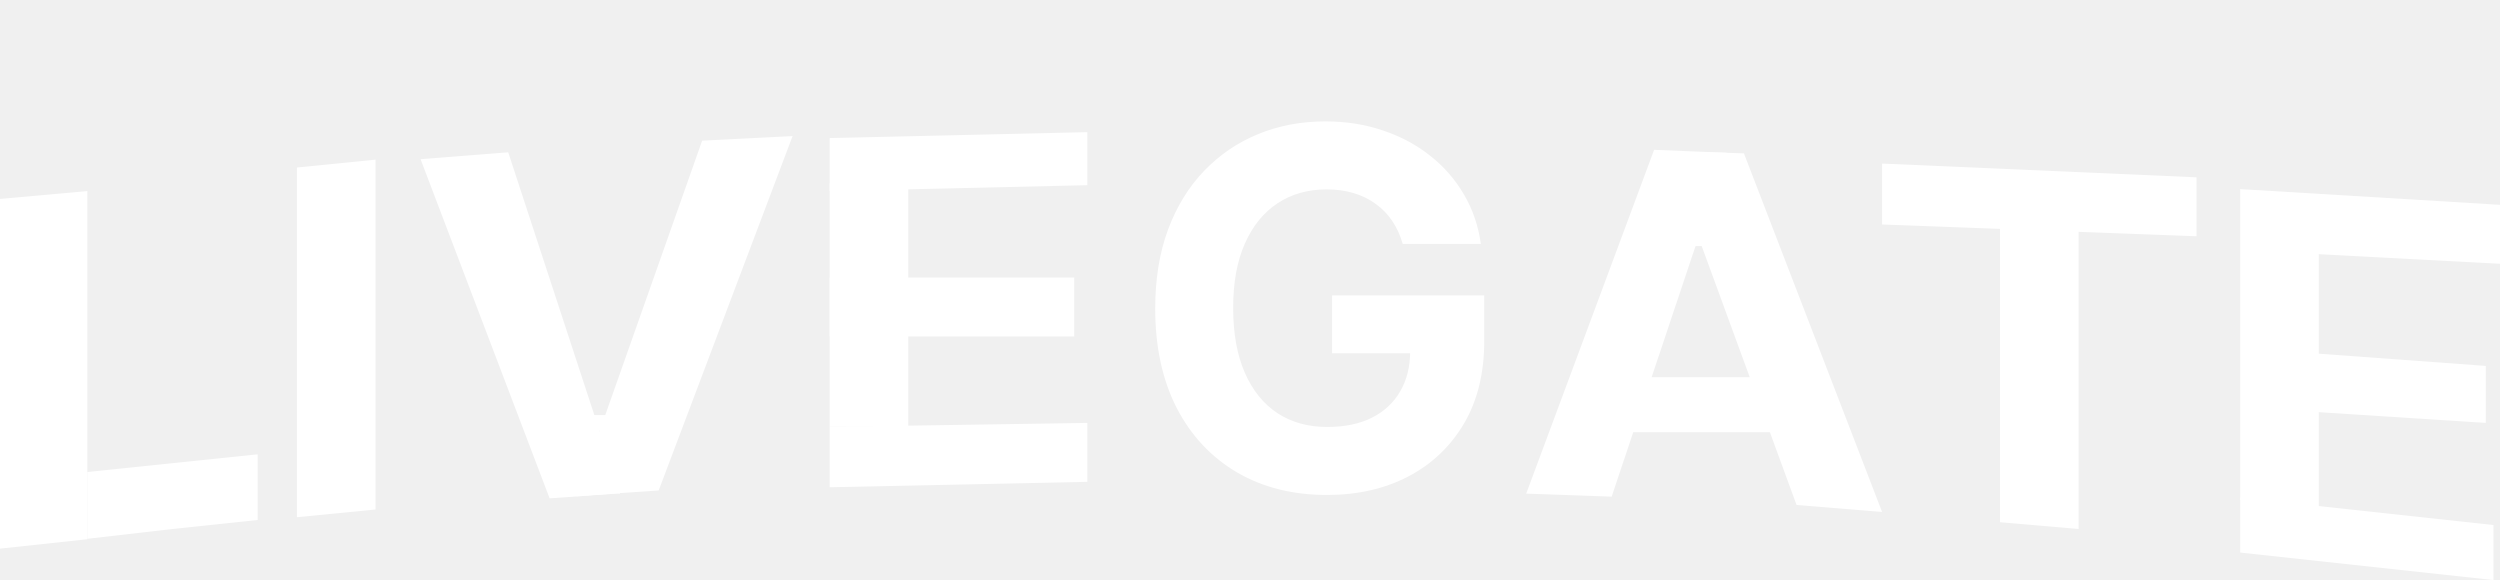
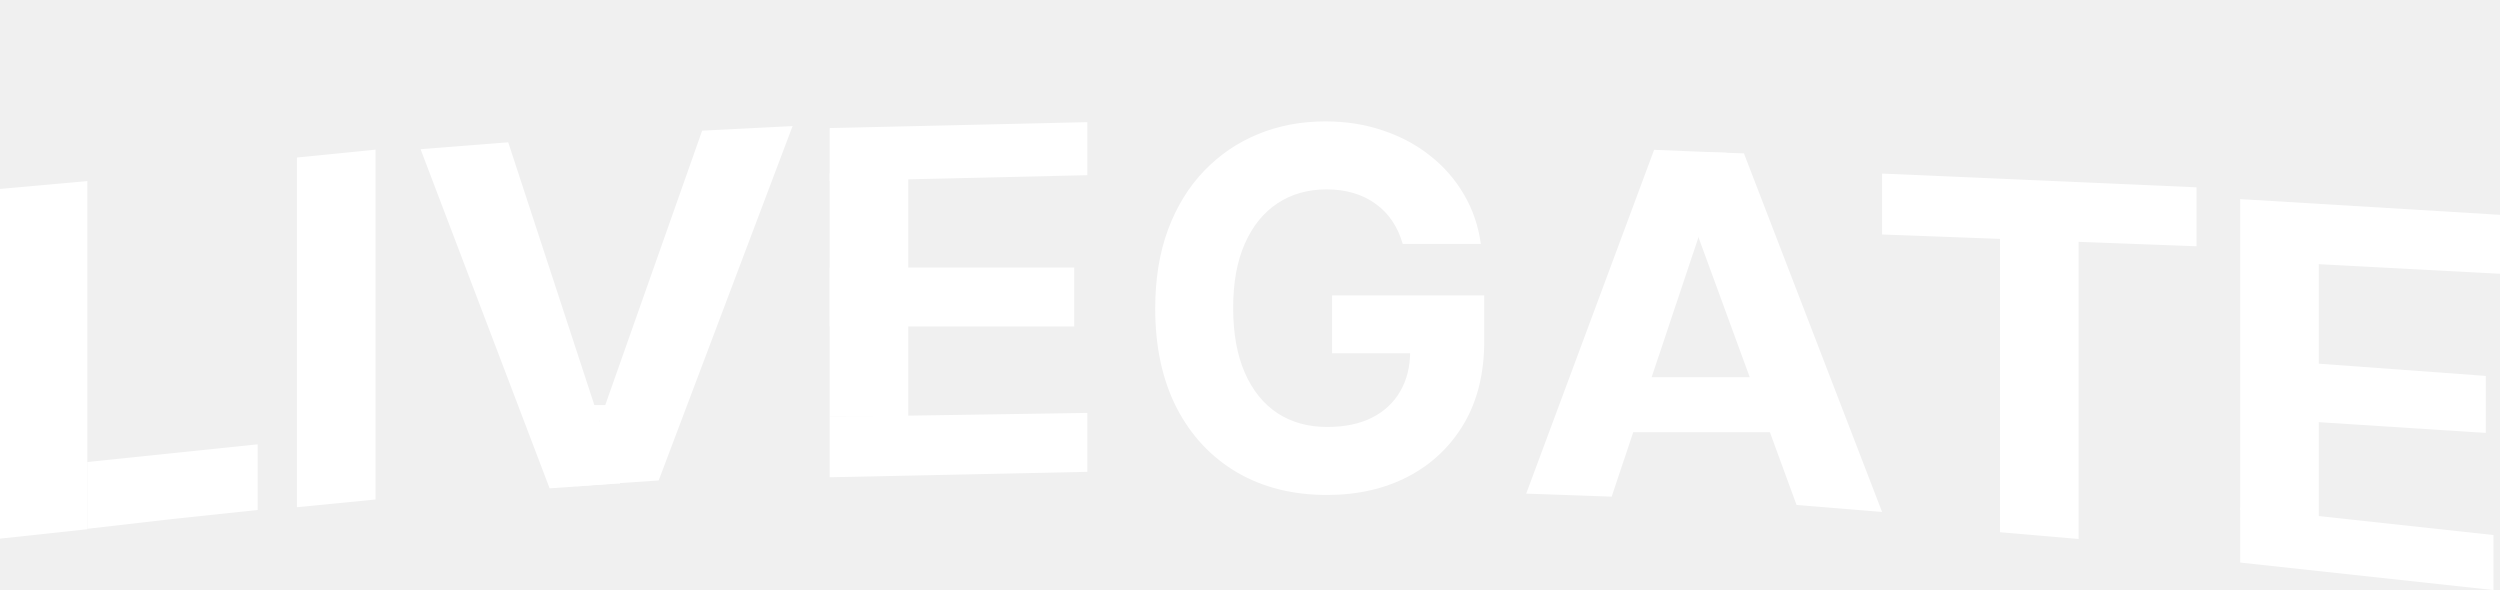
- <svg xmlns="http://www.w3.org/2000/svg" width="250" height="58" viewBox="0 0 250 58" fill="none">
+ <svg xmlns="http://www.w3.org/2000/svg" width="250" height="59" viewBox="0 0 250 59" fill="none">
  <path d="M140.273 24.391C140.024 23.526 139.675 22.763 139.225 22.1C138.775 21.425 138.225 20.857 137.574 20.396C136.935 19.922 136.201 19.561 135.372 19.312C134.555 19.064 133.65 18.94 132.656 18.94C130.797 18.94 129.164 19.401 127.755 20.325C126.358 21.248 125.269 22.591 124.488 24.355C123.707 26.107 123.316 28.25 123.316 30.783C123.316 33.316 123.701 35.47 124.47 37.246C125.24 39.021 126.329 40.377 127.737 41.312C129.146 42.235 130.809 42.697 132.727 42.697C134.467 42.697 135.952 42.389 137.183 41.773C138.426 41.146 139.373 40.264 140.024 39.128C140.687 37.992 141.018 36.648 141.018 35.097L142.581 35.328H133.206V29.54H148.423V34.121C148.423 37.317 147.748 40.063 146.398 42.359C145.049 44.644 143.191 46.408 140.823 47.651C138.456 48.882 135.745 49.497 132.691 49.497C129.282 49.497 126.287 48.745 123.707 47.242C121.126 45.727 119.114 43.579 117.67 40.797C116.237 38.003 115.521 34.689 115.521 30.854C115.521 27.906 115.947 25.278 116.8 22.97C117.664 20.65 118.871 18.685 120.422 17.075C121.973 15.465 123.778 14.24 125.837 13.4C127.897 12.559 130.128 12.139 132.531 12.139C134.591 12.139 136.509 12.441 138.284 13.045C140.06 13.637 141.634 14.477 143.007 15.566C144.392 16.655 145.522 17.951 146.398 19.454C147.274 20.946 147.837 22.591 148.085 24.391H140.273Z" fill="white" />
-   <path d="M0 19.894L8.734 19.109V53.922L0 54.862V19.894Z" fill="white" />
-   <path d="M8.734 47.201L25.764 45.433V51.997L17.249 52.898L8.734 53.88V47.201Z" fill="white" />
-   <path d="M29.694 16.751L37.555 15.966V50.949L29.694 51.719V16.751Z" fill="white" />
-   <path d="M42.057 15.92L50.822 15.23L62.009 49.361L61.572 49.363L58.736 49.565L54.961 49.833L42.057 15.92Z" fill="white" />
-   <path d="M79.258 13.608L70.214 14.066L57.658 49.629L62.03 49.302L65.869 49.043L79.258 13.608Z" fill="white" />
-   <rect x="59.389" y="41.504" width="2.183" height="1.572" fill="white" />
+   <path d="M0 18.894L8.734 18.109V52.922L0 53.862V18.894Z" fill="white" />
+   <path d="M8.734 46.201L25.764 44.433V50.997L17.249 51.898L8.734 52.88V46.201Z" fill="white" />
+   <path d="M29.694 15.751L37.555 14.966V49.949L29.694 50.719V15.751Z" fill="white" />
+   <path d="M42.057 14.92L50.822 14.23L62.009 48.361L61.572 48.363L58.736 48.565L54.961 48.833L42.057 14.92Z" fill="white" />
+   <path d="M79.258 12.608L70.214 13.066L57.658 48.629L62.03 48.302L65.869 48.043L79.258 12.608Z" fill="white" />
+   <rect x="59.389" y="40.504" width="2.183" height="1.572" fill="white" />
  <path d="M152.62 49.362L161.167 49.665L172.707 15.18L172.675 15.277L165.411 14.984L152.62 49.362Z" fill="white" />
  <path d="M188.209 51.196L179.655 50.495L166.723 15.202L171.983 15.257L174.394 15.338L188.209 51.196Z" fill="white" />
-   <rect width="1.31" height="1.179" transform="matrix(1 0 0 -1 168.996 24.6091)" fill="white" />
-   <path d="M224.018 18.912L250 20.484V26.377L224.018 25.002V18.912Z" fill="white" />
-   <path d="M224.018 49.755L249.345 52.505V58.005L224.018 55.255V49.755Z" fill="white" />
-   <path d="M225.045 34.872L248.578 36.593L248.578 42.29L224.816 40.761L225.045 34.872Z" fill="white" />
-   <path d="M224.018 25.002H231.878V51.326L224.018 50.01V25.002Z" fill="white" />
-   <path d="M82.969 13.805L108.734 13.215V18.519L82.969 19.109V13.805Z" fill="white" />
-   <path d="M82.969 42.682L108.734 42.29V48.183L82.969 48.725V42.682Z" fill="white" />
-   <rect x="82.969" y="27.752" width="24.454" height="5.893" fill="white" />
-   <rect x="82.969" y="18.323" width="7.86" height="24.36" fill="white" />
+   <rect width="1.31" height="1.179" transform="matrix(1 0 0 -1 168.996 23.6091)" fill="white" />
+   <path d="M224.018 19.912L250 21.484V27.377L224.018 26.002V19.912Z" fill="white" />
+   <path d="M224.018 50.755L249.345 53.505V59.005L224.018 56.255V50.755Z" fill="white" />
+   <path d="M225.045 35.872L248.578 37.593L248.578 43.29L224.816 41.761L225.045 35.872Z" fill="white" />
+   <path d="M224.018 26.002H231.878V52.326L224.018 51.01V26.002Z" fill="white" />
+   <path d="M82.969 12.805L108.734 12.215V17.519L82.969 18.109V12.805Z" fill="white" />
+   <path d="M82.969 41.682L108.734 41.29V47.183L82.969 47.725V41.682Z" fill="white" />
+   <rect x="82.969" y="26.752" width="24.454" height="5.893" fill="white" />
+   <rect x="82.969" y="17.323" width="7.86" height="24.36" fill="white" />
  <rect x="162.882" y="37.718" width="15.72" height="5.501" fill="white" />
-   <path d="M188.209 16.358L219.651 17.733V23.627L188.209 22.448V16.358Z" fill="white" />
-   <path d="M200 22.252H207.86V52.898L200 52.222V22.252Z" fill="white" />
+   <path d="M188.209 17.358L219.651 18.733V24.627L188.209 23.448V17.358Z" fill="white" />
+   <path d="M200 23.252H207.86V53.898L200 53.222V23.252Z" fill="white" />
</svg>
